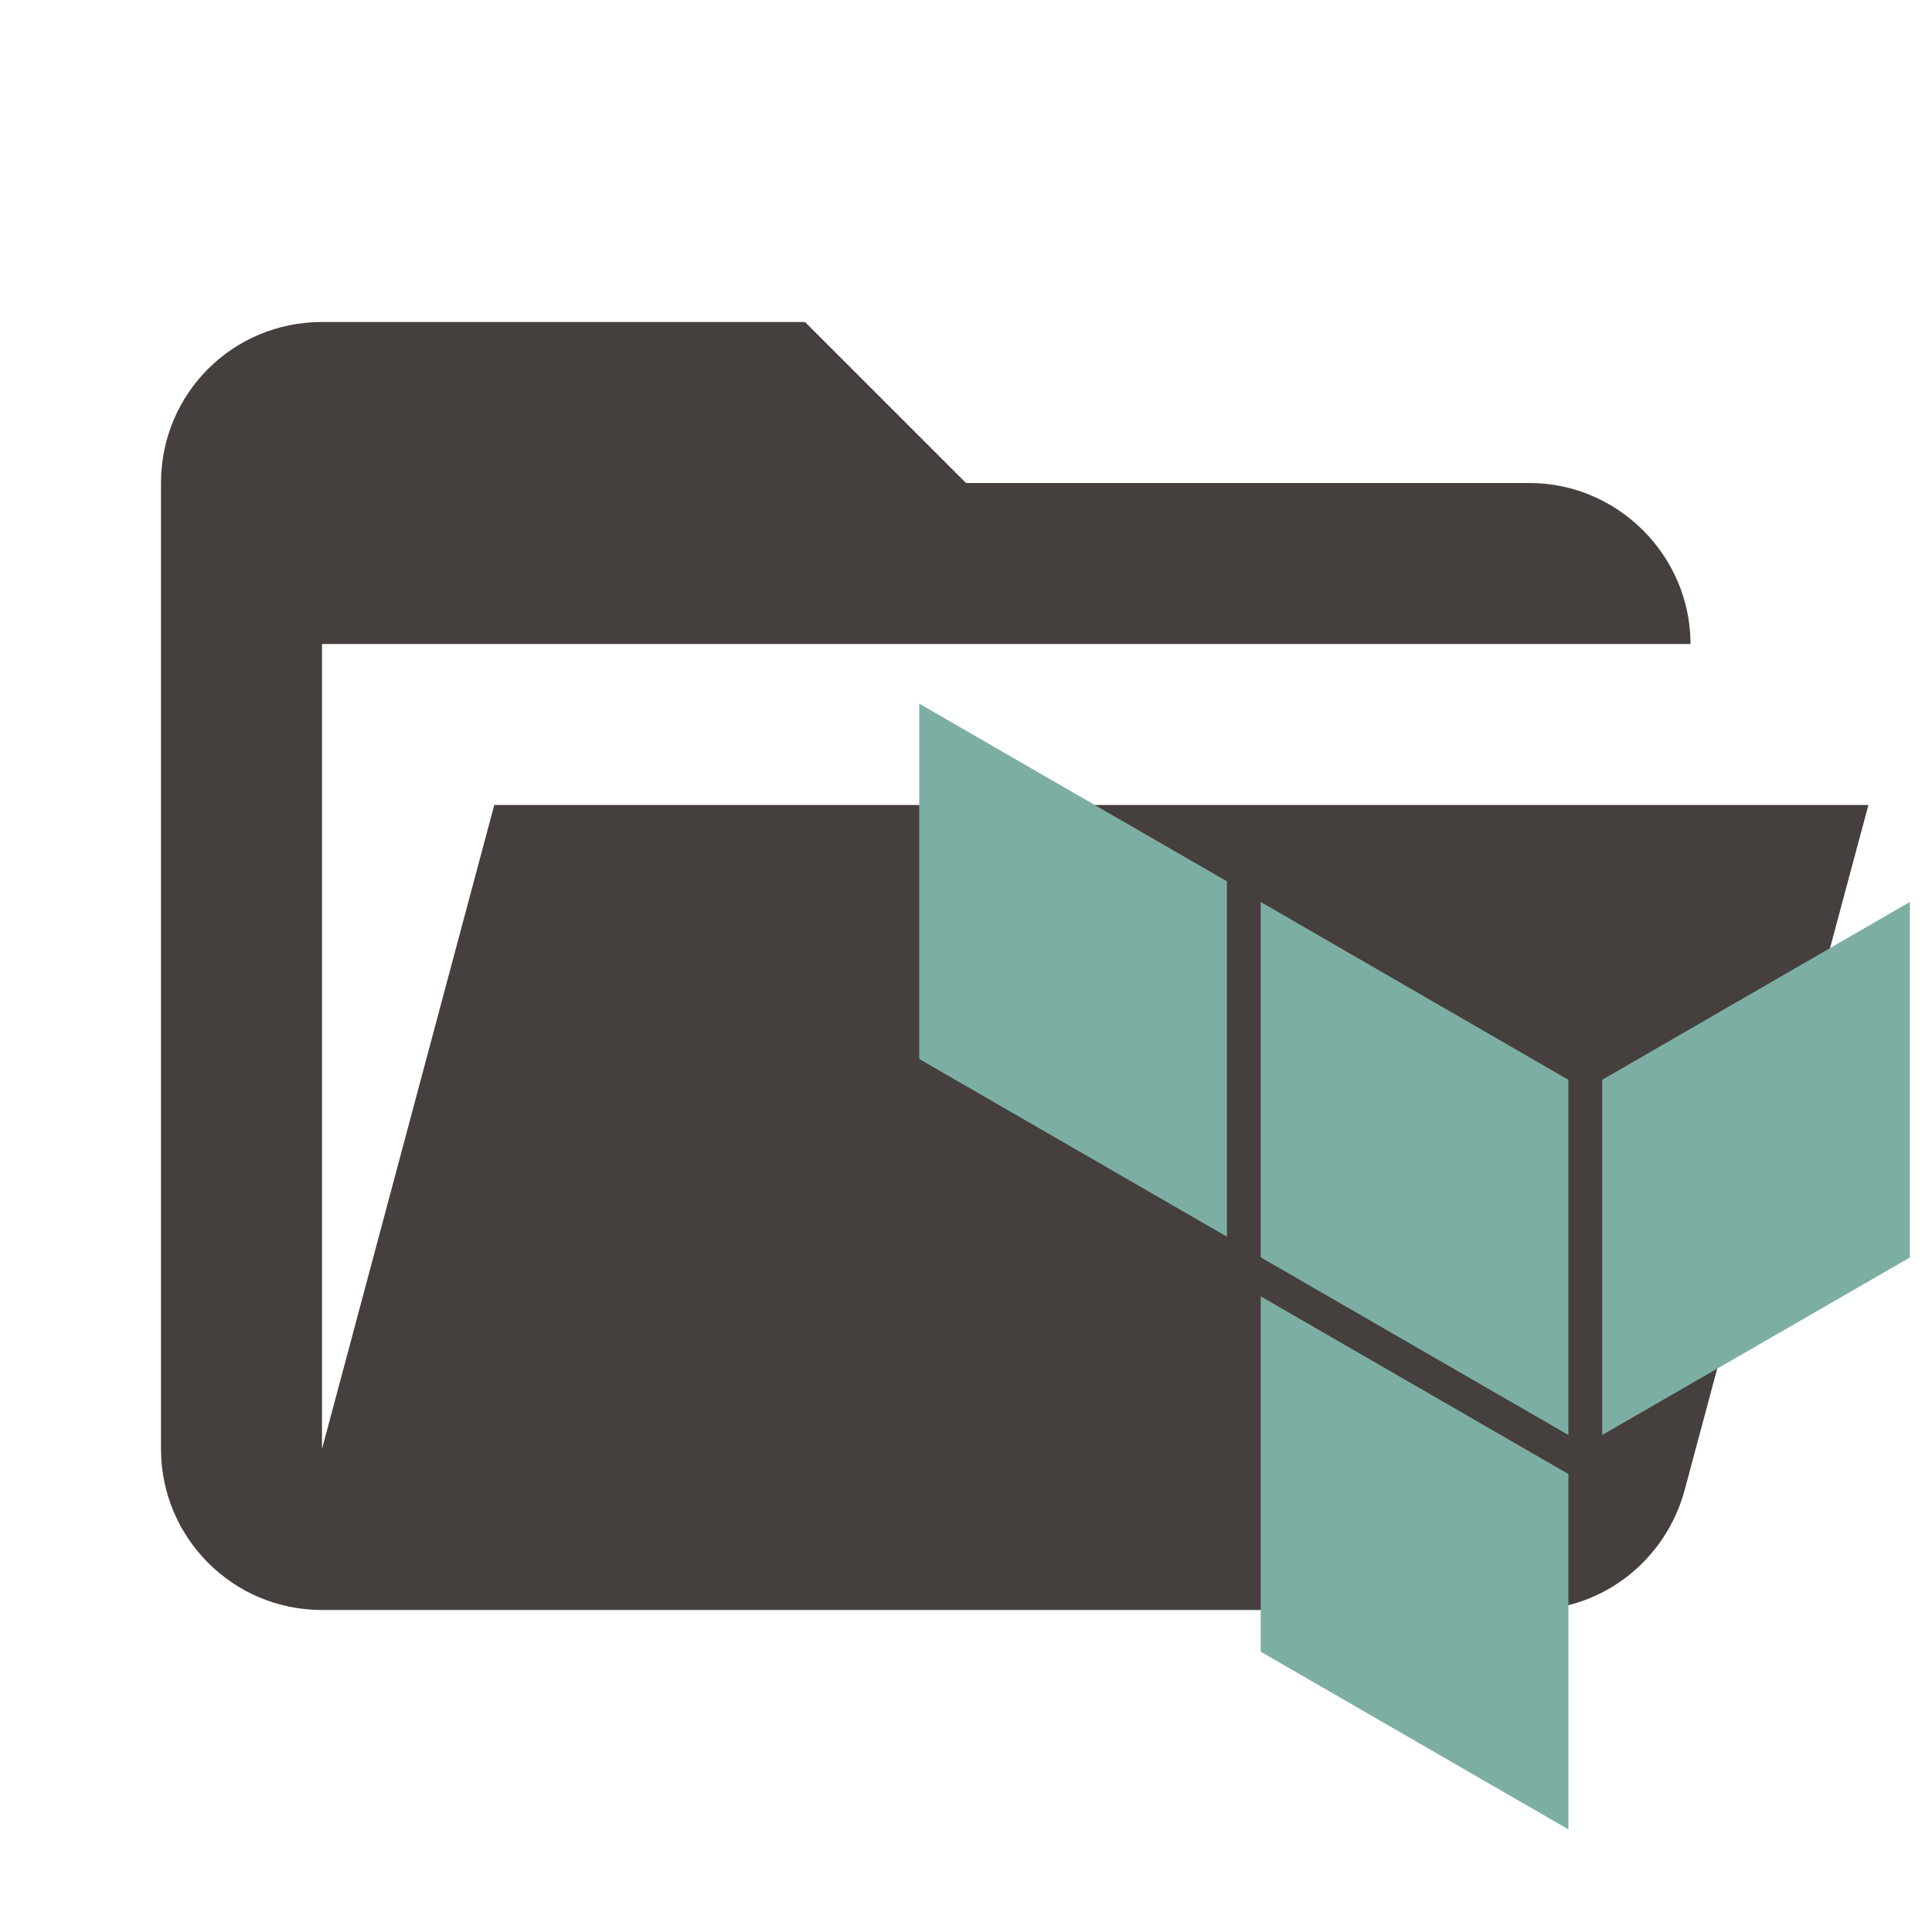
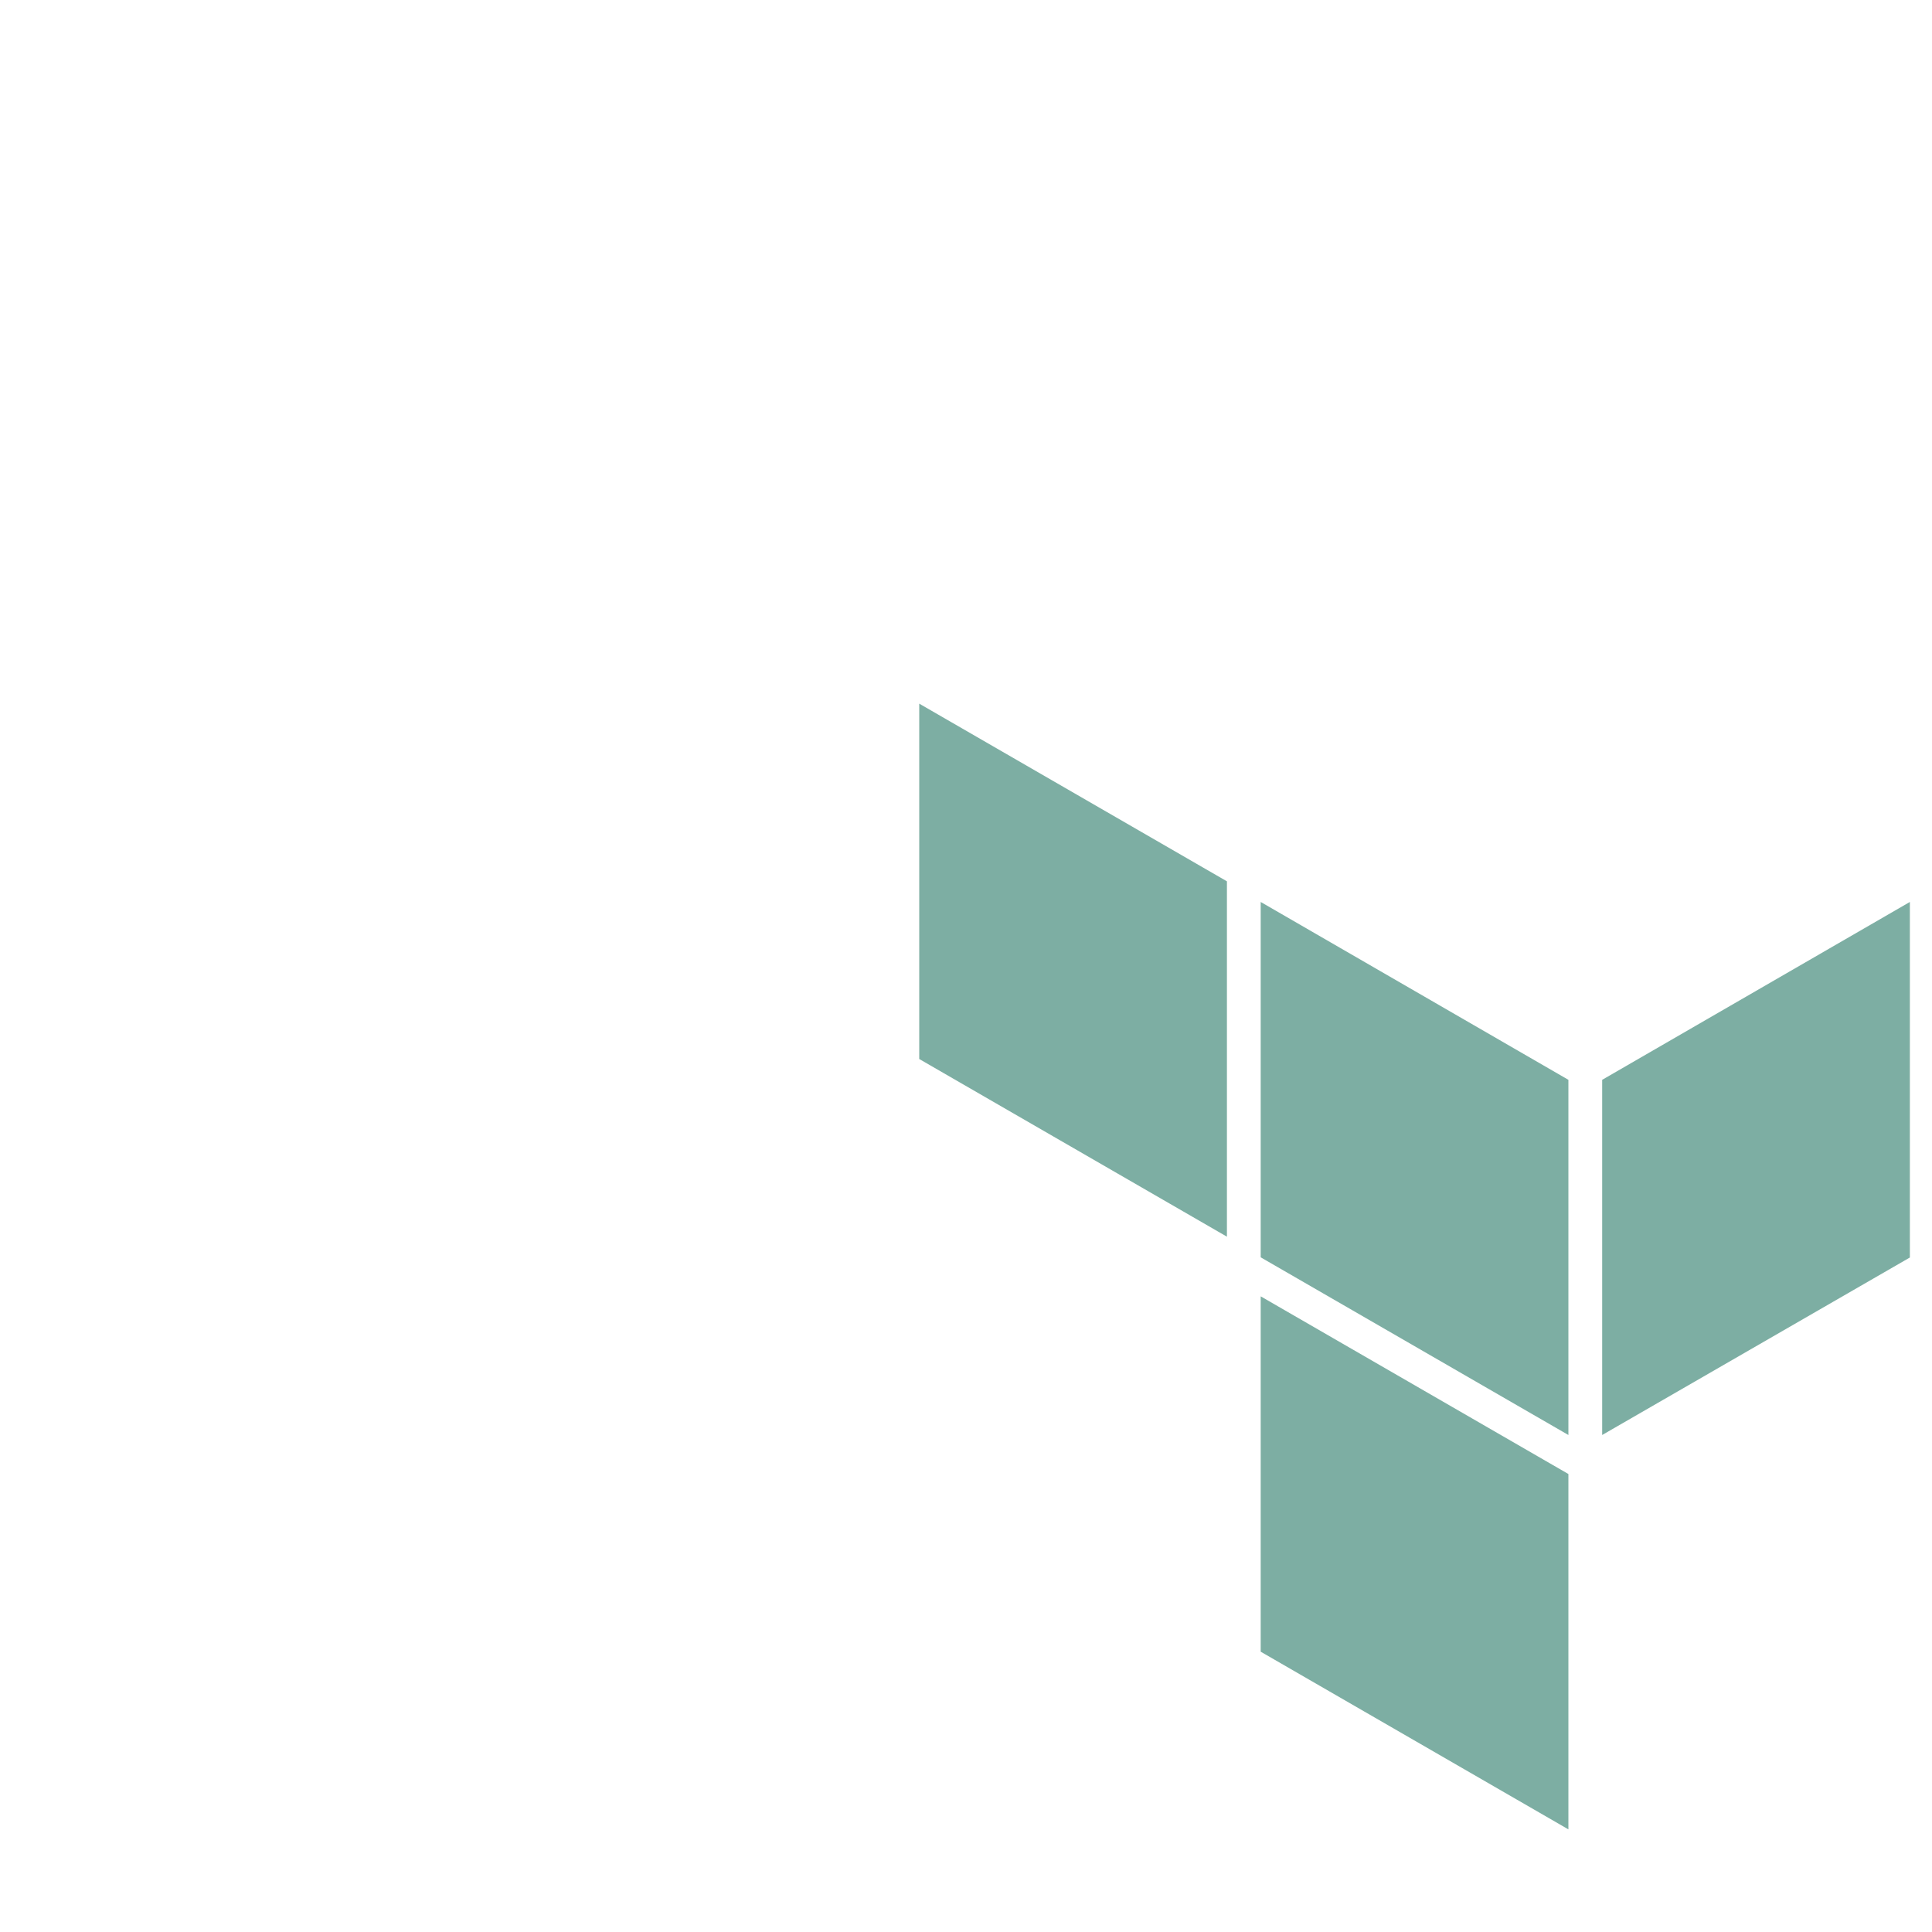
<svg xmlns="http://www.w3.org/2000/svg" clip-rule="evenodd" stroke-linejoin="round" stroke-miterlimit="1.414" version="1.1" viewBox="0 0 24 24" xml:space="preserve">
-   <path d="m19 20h-15c-1.11 0-2-0.9-2-2v-12c0-1.11 0.89-2 2-2h6l2 2h7c1.097 0 2 0.903 2 2h-17v10l2.14-8h17.07l-2.28 8.5c-0.23 0.87-1.01 1.5-1.93 1.5z" fill="#45403d" />
+   <path d="m19 20h-15c-1.11 0-2-0.9-2-2v-12c0-1.11 0.89-2 2-2h6l2 2h7c1.097 0 2 0.903 2 2h-17v10l2.14-8h17.07l-2.28 8.5c-0.23 0.87-1.01 1.5-1.93 1.5z" fill="transparent" stroke="rgba(255, 255, 255, 0.4)" />
  <g transform="matrix(.23307 0 0 .23307 11.419 8.706)" fill="#7daea3">
    <path class="rect-dark" d="m36.4 39.13 16.4-9.46v-18.95l-16.4 9.48" />
    <path class="rect-light" d="m18.2 10.72 16.4 9.48v18.93l-16.4-9.47" />
    <path class="rect-light" d="m0 19.09 16.4 9.47v-18.94l-16.4-9.47m18.2 50.53 16.4 9.47v-18.94l-16.4-9.47" />
  </g>
</svg>
